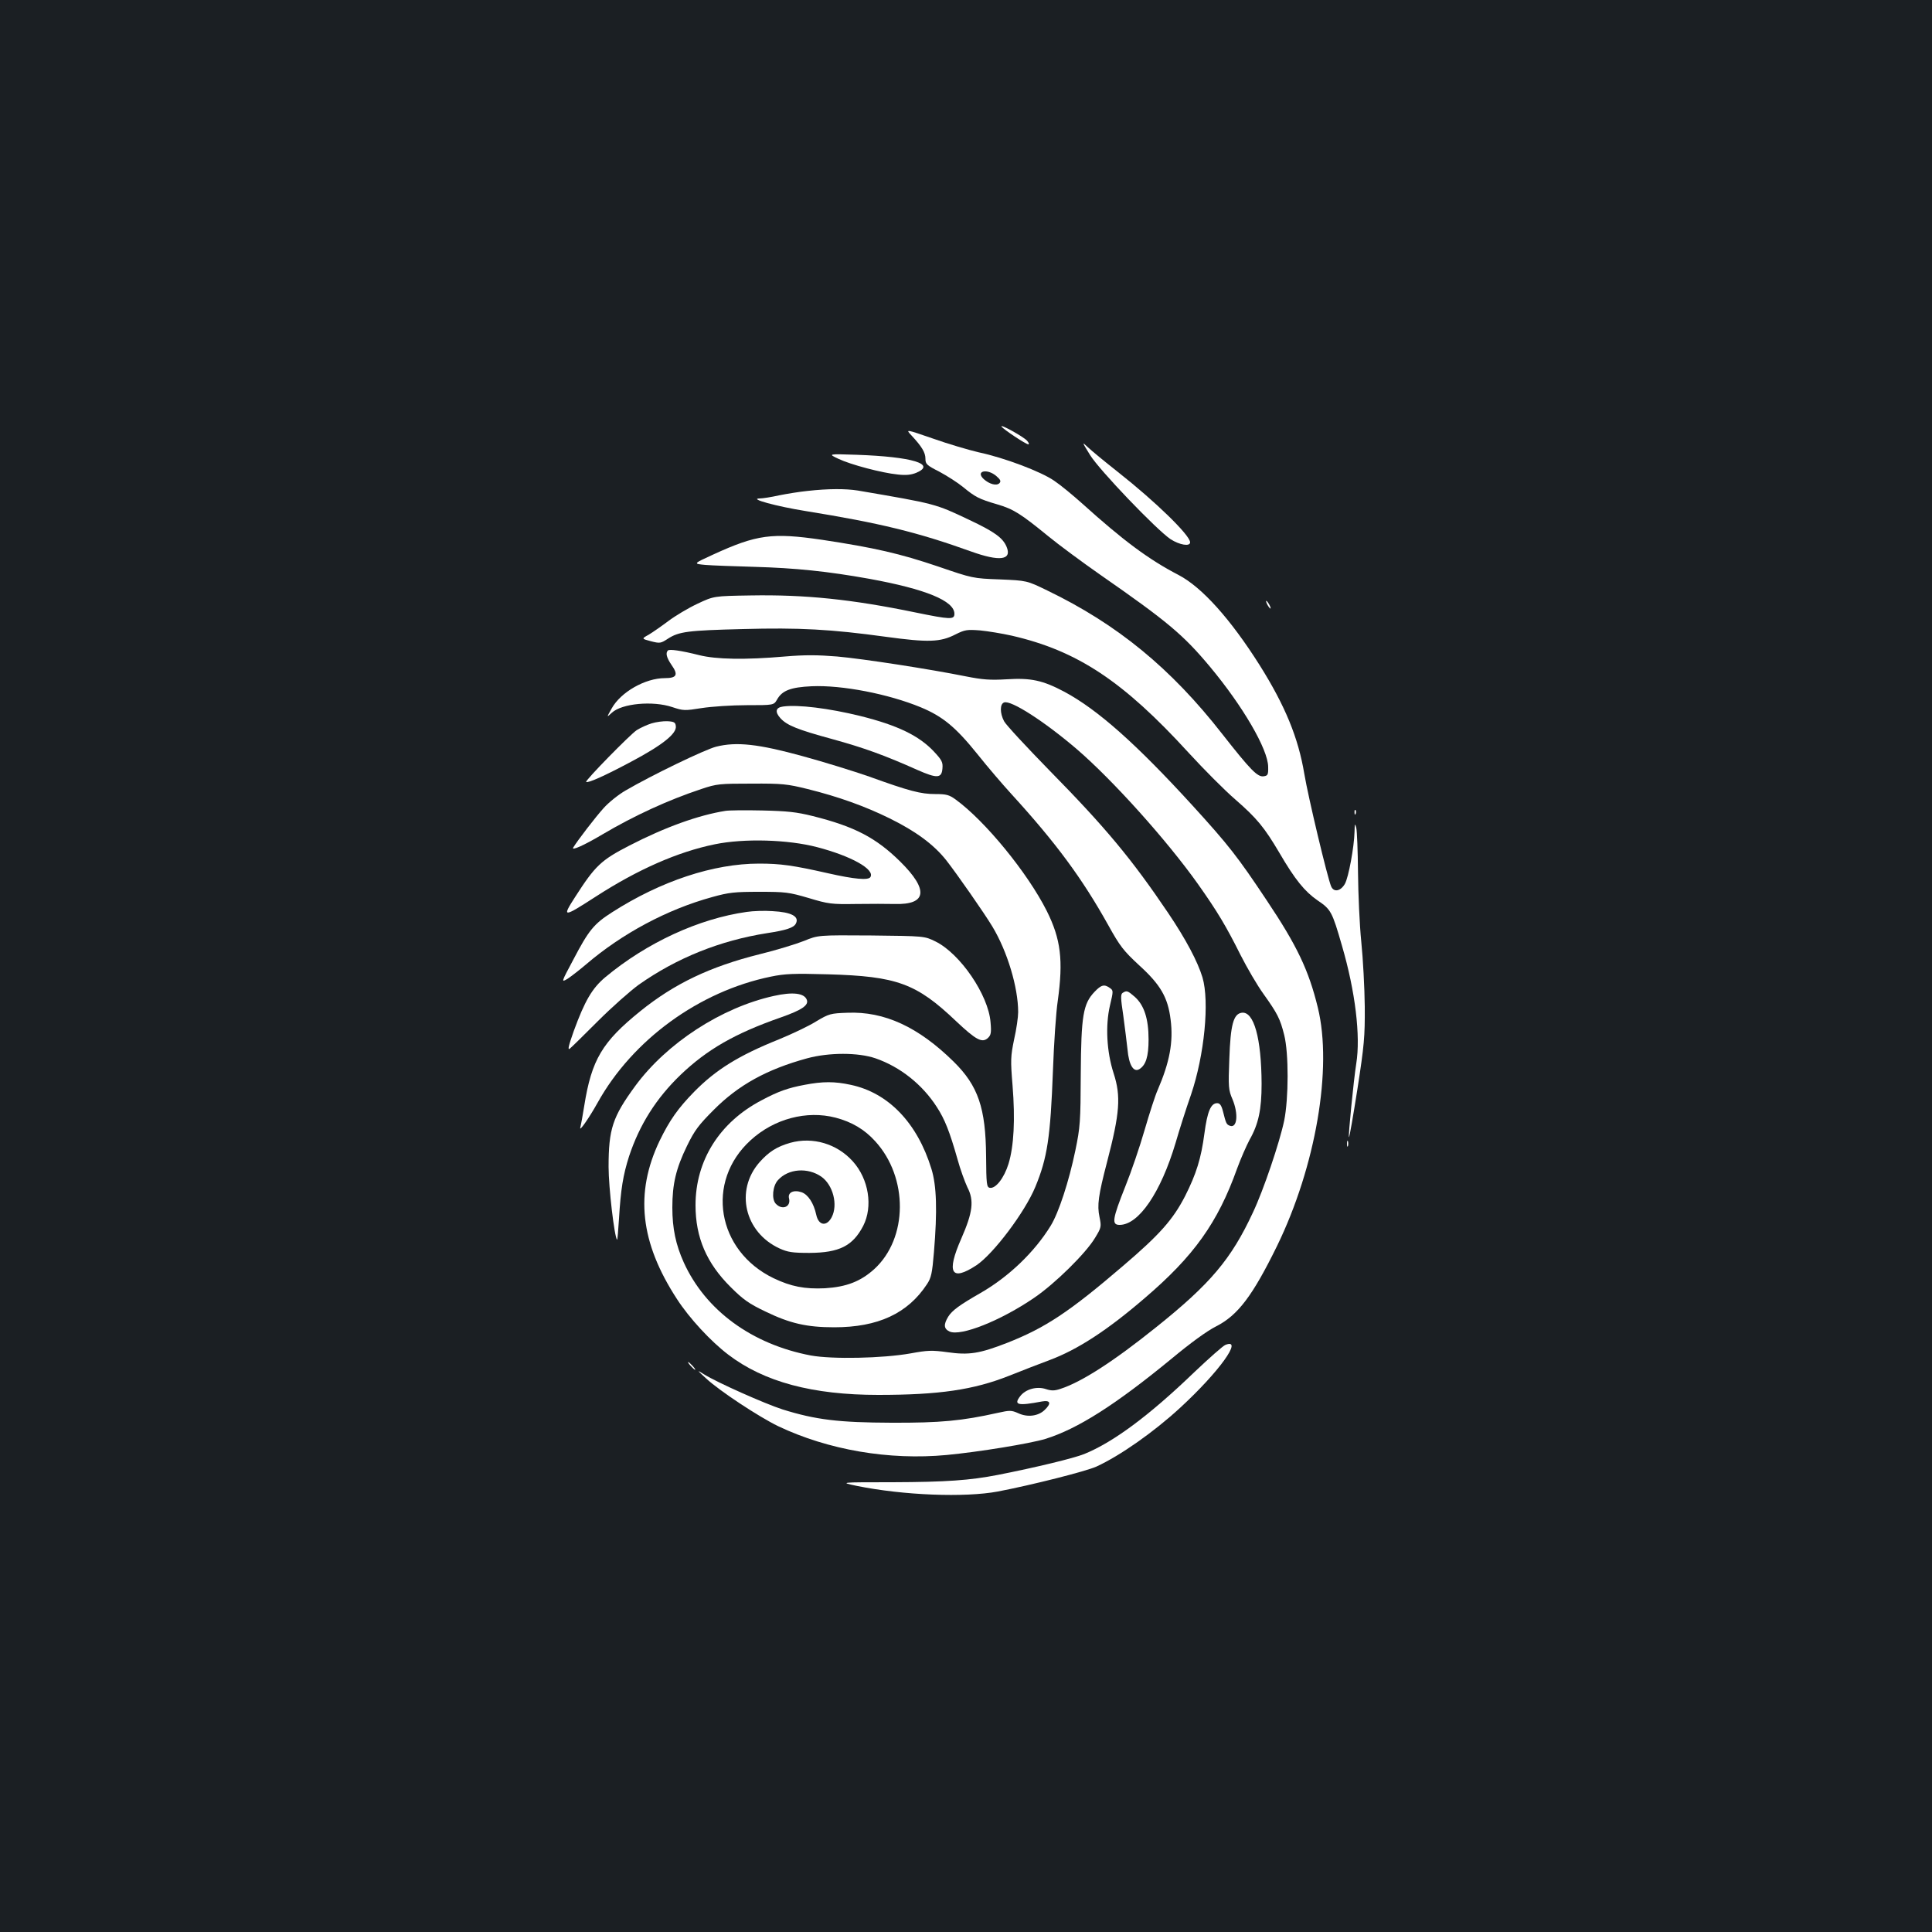
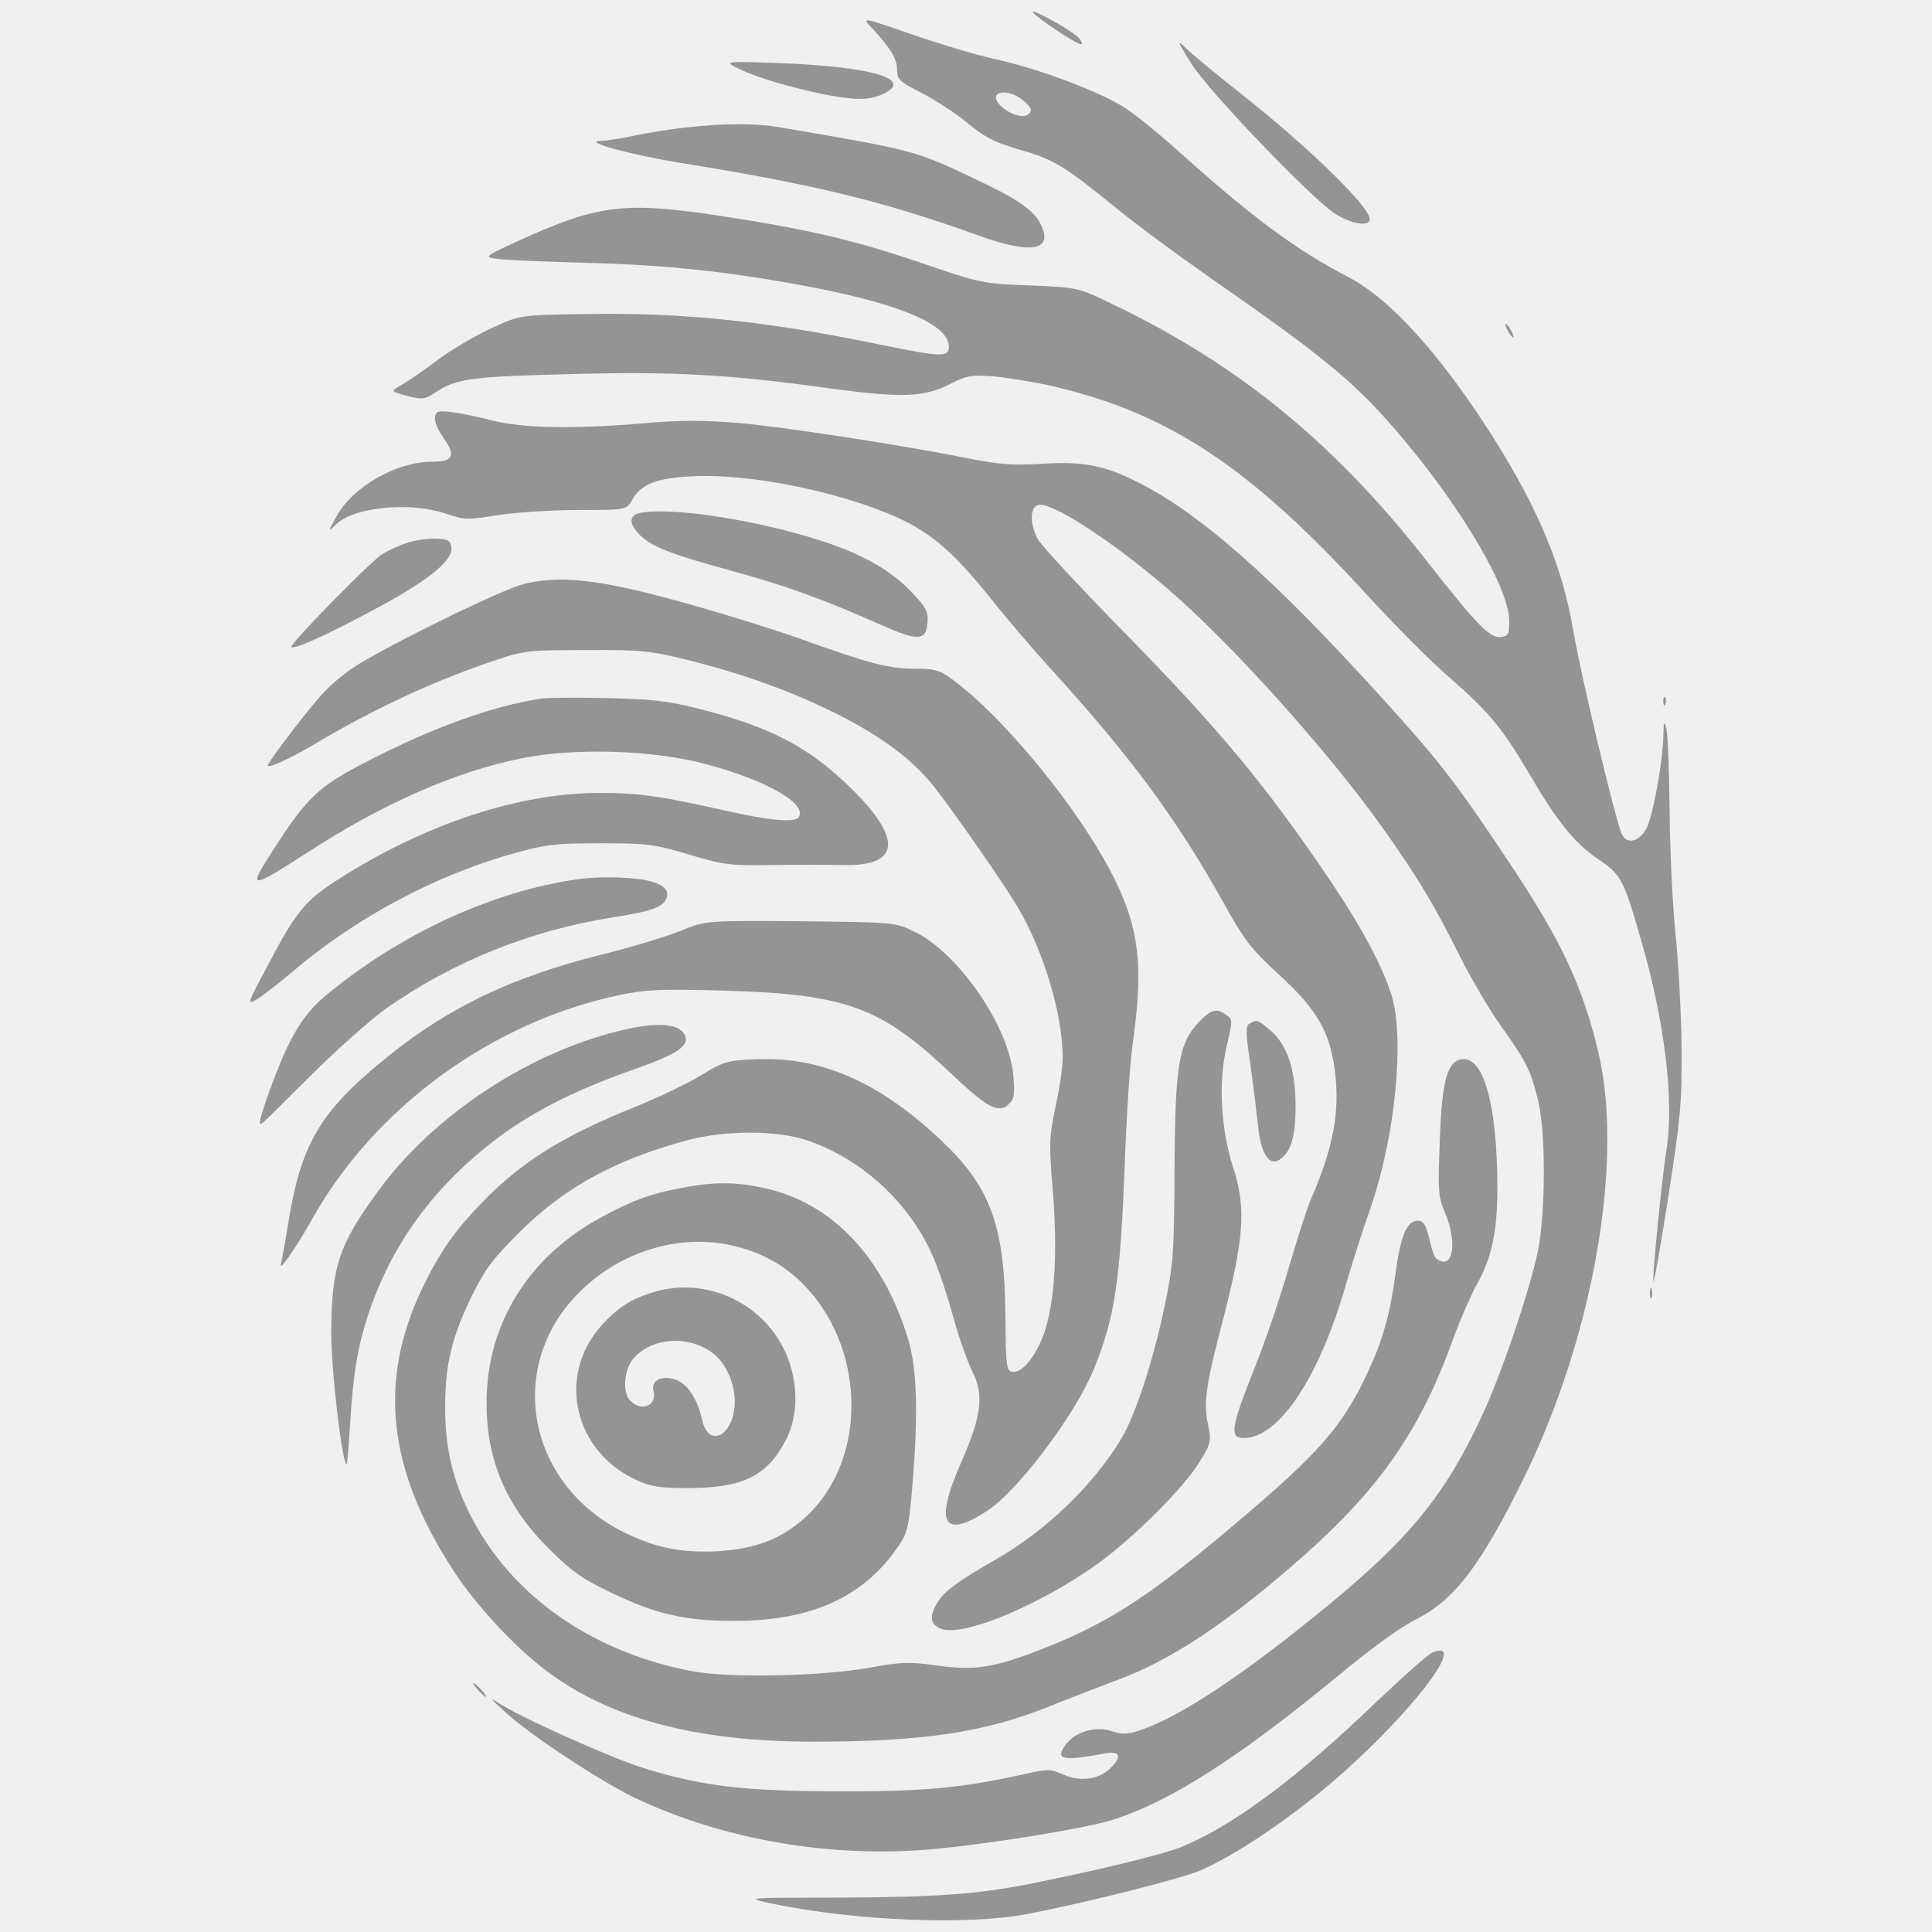
- <svg xmlns="http://www.w3.org/2000/svg" version="1.0" width="1000pt" height="1000pt" viewBox="0 0 1000 1000" preserveAspectRatio="xMidYMid meet">
-   <rect width="100%" height="100%" fill="#1b1f23" />
-   <g transform="translate(0,1000) scale(0.1,-0.1)" fill="#ffffff" stroke="none">
-     <path d="M5184 7792 c9 -14 126 -92 139 -92 5 0 2 9 -7 19 -19 21 -142 89 -132 73z" />
-     <path d="M4717 7747 c54 -58 73 -89 73 -121 0 -28 6 -34 73 -68 39 -21 94 -56 122 -79 62 -51 82 -62 175 -89 86 -25 123 -49 264 -164 56 -46 178 -136 271 -201 348 -242 429 -310 567 -475 171 -205 301 -428 302 -519 1 -41 -2 -46 -23 -49 -32 -5 -68 32 -214 218 -266 341 -544 569 -907 744 -105 51 -105 51 -245 57 -139 5 -142 6 -320 67 -198 67 -329 97 -600 138 -259 38 -338 27 -563 -76 -105 -48 -105 -48 -41 -54 35 -3 150 -7 254 -10 211 -6 378 -23 595 -62 291 -53 440 -114 440 -181 0 -31 -21 -30 -202 7 -329 68 -571 93 -853 88 -190 -3 -190 -3 -275 -43 -47 -22 -114 -62 -150 -89 -36 -27 -82 -59 -102 -71 -38 -21 -38 -21 11 -34 47 -12 51 -11 88 13 57 37 103 43 388 50 292 8 456 -1 740 -40 220 -30 282 -28 360 12 50 25 61 26 128 21 41 -4 114 -16 163 -27 340 -78 577 -235 916 -606 79 -86 188 -196 243 -243 111 -97 149 -143 227 -275 81 -139 131 -200 197 -246 70 -47 76 -58 127 -235 69 -236 97 -468 74 -610 -14 -88 -42 -376 -38 -381 3 -2 22 110 44 249 35 227 39 269 38 427 -1 96 -9 247 -18 335 -9 88 -16 250 -17 360 -1 110 -5 214 -9 230 -7 26 -8 23 -9 -21 -2 -78 -31 -236 -50 -269 -22 -38 -57 -45 -71 -13 -19 44 -119 463 -139 583 -31 186 -99 352 -231 562 -151 239 -299 404 -420 467 -156 81 -287 179 -500 371 -47 42 -111 95 -144 117 -68 47 -258 119 -391 147 -51 12 -157 43 -236 71 -142 49 -142 49 -112 17z m440 -211 c22 -19 25 -27 16 -37 -15 -15 -52 -5 -81 21 -45 42 17 57 65 16z" />
-     <path d="M5642 7645 c48 -78 344 -387 417 -436 47 -30 101 -39 101 -16 0 36 -177 209 -375 365 -66 52 -135 109 -153 126 -33 31 -33 31 10 -39z" />
-     <path d="M4340 7625 c63 -30 225 -73 307 -81 42 -5 69 -2 96 9 105 45 -23 83 -308 93 -150 5 -150 5 -95 -21z" />
-     <path d="M4180 7459 c-41 -4 -108 -15 -148 -23 -40 -9 -85 -16 -100 -16 -59 -1 87 -41 237 -65 384 -62 581 -110 856 -209 150 -54 214 -45 185 24 -19 46 -63 78 -195 140 -175 83 -171 82 -575 151 -63 10 -153 10 -260 -2z" />
-     <path d="M6560 6870 c6 -11 13 -20 16 -20 2 0 0 9 -6 20 -6 11 -13 20 -16 20 -2 0 0 -9 6 -20z" />
-     <path d="M3457 6633 c-13 -13 -7 -37 19 -75 36 -51 27 -68 -35 -68 -101 0 -228 -72 -275 -157 -27 -48 -27 -48 1 -22 52 48 212 63 313 29 57 -19 64 -19 152 -5 51 8 156 15 233 15 140 0 140 0 157 29 26 47 71 64 179 69 157 7 398 -40 565 -109 113 -47 180 -102 292 -241 54 -68 134 -161 177 -208 231 -253 366 -436 501 -678 61 -110 79 -133 161 -209 110 -100 148 -166 162 -280 15 -117 -5 -221 -67 -365 -12 -26 -42 -119 -67 -205 -25 -87 -70 -219 -100 -293 -68 -171 -72 -200 -30 -200 99 0 213 167 290 425 19 66 55 179 80 250 69 204 96 480 59 606 -25 82 -85 196 -178 334 -189 280 -325 443 -612 735 -121 124 -228 239 -237 257 -22 42 -22 89 0 97 35 14 210 -99 377 -242 187 -161 467 -473 626 -697 102 -144 147 -220 221 -368 34 -67 87 -158 119 -202 72 -101 86 -128 107 -212 24 -95 23 -329 0 -443 -24 -114 -107 -360 -162 -476 -112 -241 -220 -369 -500 -593 -223 -179 -388 -285 -497 -320 -30 -10 -46 -10 -74 -1 -47 16 -105 0 -133 -36 -36 -46 -14 -52 112 -28 45 8 50 -10 13 -45 -33 -31 -88 -38 -135 -16 -36 16 -44 16 -107 2 -184 -41 -295 -52 -549 -51 -274 1 -392 15 -565 69 -90 29 -338 139 -405 181 -40 25 -39 24 10 -21 69 -64 272 -198 373 -247 259 -123 573 -177 872 -149 168 16 430 59 510 83 168 52 364 177 656 417 95 79 181 142 229 166 112 57 188 157 315 416 200 411 288 920 211 1234 -47 193 -108 321 -264 554 -151 227 -199 288 -384 491 -294 322 -492 497 -663 589 -113 60 -174 73 -300 65 -86 -5 -124 -2 -210 15 -189 38 -532 91 -667 103 -100 8 -164 9 -270 0 -208 -18 -356 -15 -444 7 -95 24 -154 32 -162 24z" />
-     <path d="M4053 6343 c-39 -5 -43 -28 -13 -61 34 -37 90 -59 266 -107 164 -45 272 -84 442 -160 102 -45 126 -44 130 7 3 33 -3 44 -44 88 -77 82 -188 136 -381 184 -162 40 -324 60 -400 49z" />
-     <path d="M3373 6256 c-23 -7 -58 -23 -77 -35 -33 -21 -269 -262 -262 -268 8 -8 97 32 232 104 162 86 238 146 232 185 -2 19 -9 23 -43 25 -22 1 -59 -4 -82 -11z" />
-     <path d="M3706 6135 c-58 -15 -332 -147 -467 -226 -37 -21 -88 -62 -114 -91 -42 -46 -137 -170 -158 -205 -11 -18 55 11 151 68 164 97 340 178 512 235 80 27 95 28 260 28 159 1 185 -2 290 -28 161 -40 297 -89 425 -152 136 -67 229 -136 293 -217 57 -73 195 -271 238 -342 78 -129 134 -316 134 -444 0 -25 -9 -89 -21 -141 -18 -88 -19 -106 -8 -239 14 -176 7 -313 -21 -405 -23 -74 -67 -130 -97 -124 -16 3 -18 19 -19 163 -2 250 -41 365 -168 490 -182 179 -358 261 -550 253 -87 -3 -95 -5 -162 -45 -38 -24 -125 -65 -193 -93 -207 -83 -326 -157 -438 -271 -84 -86 -127 -147 -179 -254 -129 -270 -101 -526 90 -819 64 -99 175 -219 266 -288 185 -141 436 -208 776 -208 314 0 493 26 677 99 67 27 161 63 209 81 145 54 299 154 493 321 254 217 378 390 478 670 19 52 49 120 65 150 46 81 62 156 62 289 -1 237 -40 377 -103 368 -43 -6 -58 -63 -64 -238 -6 -147 -4 -163 16 -209 32 -76 25 -152 -13 -138 -18 7 -20 11 -36 75 -8 31 -16 42 -30 42 -33 0 -51 -44 -66 -157 -17 -129 -42 -209 -100 -324 -63 -122 -131 -199 -322 -362 -279 -239 -402 -320 -600 -398 -142 -55 -196 -64 -308 -48 -80 11 -103 10 -190 -6 -146 -26 -406 -31 -517 -11 -305 58 -545 233 -658 482 -41 91 -59 175 -59 284 0 122 19 202 76 319 39 80 60 108 138 186 128 129 275 210 483 267 114 31 265 31 355 0 127 -44 242 -135 317 -252 41 -63 66 -126 107 -270 14 -52 38 -117 51 -145 36 -69 28 -130 -31 -265 -79 -179 -53 -225 78 -139 88 59 251 275 305 406 62 150 78 256 91 601 5 141 16 304 25 362 29 210 16 319 -57 465 -99 197 -319 466 -472 577 -33 24 -48 28 -105 28 -75 0 -133 15 -341 90 -80 28 -235 76 -345 106 -229 63 -343 76 -449 49z" />
-     <path d="M3755 5803 c-139 -22 -312 -84 -498 -180 -146 -75 -177 -105 -279 -264 -71 -110 -65 -110 107 1 215 139 423 231 615 270 150 31 378 25 530 -15 176 -46 300 -115 275 -155 -11 -17 -82 -11 -219 20 -181 41 -246 50 -357 50 -236 0 -508 -90 -761 -252 -94 -60 -121 -93 -201 -246 -63 -118 -63 -118 -29 -98 18 12 61 45 95 74 187 160 420 285 654 349 86 24 116 27 243 27 135 0 153 -2 255 -32 103 -31 119 -33 245 -31 74 1 164 1 200 0 168 -5 178 73 29 220 -125 123 -236 181 -452 235 -84 21 -131 26 -262 29 -88 2 -173 1 -190 -2z" />
-     <path d="M7011 5794 c0 -11 3 -14 6 -6 3 7 2 16 -1 19 -3 4 -6 -2 -5 -13z" />
-     <path d="M3865 5280 c-248 -35 -517 -159 -732 -338 -68 -57 -106 -122 -163 -278 -27 -76 -33 -101 -21 -92 9 7 75 72 146 143 72 72 167 156 211 188 197 139 422 229 664 267 99 15 138 28 149 49 20 37 -22 60 -121 65 -40 3 -100 1 -133 -4z" />
-     <path d="M4162 5130 c-40 -16 -144 -48 -230 -69 -256 -64 -441 -152 -618 -295 -197 -159 -252 -251 -290 -490 -8 -50 -17 -100 -20 -111 -9 -29 45 48 89 127 181 326 526 577 897 653 72 15 118 17 295 12 358 -10 458 -47 663 -242 103 -97 135 -115 165 -88 16 15 19 27 14 82 -11 141 -157 355 -285 418 -57 28 -57 28 -332 31 -275 2 -275 2 -348 -28z" />
-     <path d="M5665 4866 c-59 -62 -69 -124 -71 -426 -1 -246 -3 -274 -28 -395 -33 -159 -86 -322 -128 -390 -83 -135 -216 -263 -362 -347 -110 -63 -148 -91 -168 -123 -25 -41 -23 -63 7 -77 58 -26 264 56 437 174 109 74 269 232 316 311 33 54 33 58 23 108 -13 60 -6 112 39 284 66 253 73 340 34 460 -36 111 -43 247 -19 350 18 76 18 78 0 91 -29 21 -45 17 -80 -20z" />
-     <path d="M5811 4861 c-11 -7 -11 -25 3 -117 8 -60 18 -139 22 -176 7 -80 31 -120 61 -102 34 21 48 65 48 154 0 107 -23 177 -71 220 -38 33 -42 34 -63 21z" />
-     <path d="M4005 4845 c-271 -60 -554 -244 -717 -466 -117 -160 -138 -222 -138 -419 0 -105 30 -363 44 -377 2 -2 6 48 10 110 9 151 21 225 52 322 54 163 140 300 267 422 137 131 281 214 519 297 108 38 145 63 134 91 -13 35 -73 42 -171 20z" />
-     <path d="M4165 4385 c-86 -16 -137 -34 -223 -80 -218 -114 -342 -312 -342 -543 0 -167 57 -300 182 -424 65 -65 95 -86 181 -127 126 -61 213 -81 355 -81 226 0 380 71 480 223 22 33 27 57 36 165 18 215 14 345 -13 432 -73 238 -223 394 -418 435 -82 18 -145 18 -238 0z m160 -170 c84 -22 150 -61 205 -122 172 -188 170 -502 -5 -662 -71 -64 -144 -92 -255 -99 -105 -5 -176 9 -266 52 -294 142 -354 500 -119 714 121 111 290 156 440 117z" />
-     <path d="M4091 4085 c-70 -20 -111 -46 -160 -101 -128 -146 -77 -363 104 -446 42 -19 66 -23 155 -23 154 1 224 36 278 140 51 100 29 242 -54 334 -82 91 -207 128 -323 96z m161 -176 c60 -43 86 -145 53 -209 -26 -50 -68 -44 -80 12 -13 60 -42 105 -76 117 -41 14 -73 -1 -65 -32 11 -44 -36 -63 -69 -27 -22 24 -16 92 12 122 53 59 154 67 225 17z" />
-     <path d="M6972 4080 c0 -14 2 -19 5 -12 2 6 2 18 0 25 -3 6 -5 1 -5 -13z" />
-     <path d="M6343 3039 c-12 -4 -85 -69 -163 -143 -233 -224 -418 -361 -568 -422 -55 -22 -249 -69 -447 -108 -144 -28 -265 -37 -545 -38 -275 0 -275 0 -185 -19 242 -49 559 -61 730 -29 177 34 454 104 510 129 122 56 296 178 433 304 203 187 329 363 235 326z" />
-     <path d="M3575 2930 c10 -11 20 -20 23 -20 3 0 -3 9 -13 20 -10 11 -20 20 -23 20 -3 0 3 -9 13 -20z" />
+ <svg xmlns="http://www.w3.org/2000/svg" version="1.0" width="560pt" height="560pt" viewBox="0 0 560 560" preserveAspectRatio="xMidYMid meet" id="svg52">
+   <defs id="defs56" />
+   <g transform="matrix(0.1,0,0,-0.1,-218.9715,782.8303)" fill="#949494" stroke="none" id="g50">
+     <path d="m 5184,7792 c 9,-14 126,-92 139,-92 5,0 2,9 -7,19 -19,21 -142,89 -132,73 z" id="path6" />
+     <path d="m 4717,7747 c 54,-58 73,-89 73,-121 0,-28 6,-34 73,-68 39,-21 94,-56 122,-79 62,-51 82,-62 175,-89 86,-25 123,-49 264,-164 56,-46 178,-136 271,-201 348,-242 429,-310 567,-475 171,-205 301,-428 302,-519 1,-41 -2,-46 -23,-49 -32,-5 -68,32 -214,218 -266,341 -544,569 -907,744 -105,51 -105,51 -245,57 -139,5 -142,6 -320,67 -198,67 -329,97 -600,138 -259,38 -338,27 -563,-76 -105,-48 -105,-48 -41,-54 35,-3 150,-7 254,-10 211,-6 378,-23 595,-62 291,-53 440,-114 440,-181 0,-31 -21,-30 -202,7 -329,68 -571,93 -853,88 -190,-3 -190,-3 -275,-43 -47,-22 -114,-62 -150,-89 -36,-27 -82,-59 -102,-71 -38,-21 -38,-21 11,-34 47,-12 51,-11 88,13 57,37 103,43 388,50 292,8 456,-1 740,-40 220,-30 282,-28 360,12 50,25 61,26 128,21 41,-4 114,-16 163,-27 340,-78 577,-235 916,-606 79,-86 188,-196 243,-243 111,-97 149,-143 227,-275 81,-139 131,-200 197,-246 70,-47 76,-58 127,-235 69,-236 97,-468 74,-610 -14,-88 -42,-376 -38,-381 3,-2 22,110 44,249 35,227 39,269 38,427 -1,96 -9,247 -18,335 -9,88 -16,250 -17,360 -1,110 -5,214 -9,230 -7,26 -8,23 -9,-21 -2,-78 -31,-236 -50,-269 -22,-38 -57,-45 -71,-13 -19,44 -119,463 -139,583 -31,186 -99,352 -231,562 -151,239 -299,404 -420,467 -156,81 -287,179 -500,371 -47,42 -111,95 -144,117 -68,47 -258,119 -391,147 -51,12 -157,43 -236,71 -142,49 -142,49 -112,17 z m 440,-211 c 22,-19 25,-27 16,-37 -15,-15 -52,-5 -81,21 -45,42 17,57 65,16 z" id="path8" />
+     <path d="m 5642,7645 c 48,-78 344,-387 417,-436 47,-30 101,-39 101,-16 0,36 -177,209 -375,365 -66,52 -135,109 -153,126 -33,31 -33,31 10,-39 z" id="path10" />
+     <path d="m 4340,7625 c 63,-30 225,-73 307,-81 42,-5 69,-2 96,9 105,45 -23,83 -308,93 -150,5 -150,5 -95,-21 z" id="path12" />
+     <path d="m 4180,7459 c -41,-4 -108,-15 -148,-23 -40,-9 -85,-16 -100,-16 -59,-1 87,-41 237,-65 384,-62 581,-110 856,-209 150,-54 214,-45 185,24 -19,46 -63,78 -195,140 -175,83 -171,82 -575,151 -63,10 -153,10 -260,-2 z" id="path14" />
+     <path d="m 6560,6870 c 6,-11 13,-20 16,-20 2,0 0,9 -6,20 -6,11 -13,20 -16,20 -2,0 0,-9 6,-20 z" id="path16" />
+     <path d="m 3457,6633 c -13,-13 -7,-37 19,-75 36,-51 27,-68 -35,-68 -101,0 -228,-72 -275,-157 -27,-48 -27,-48 1,-22 52,48 212,63 313,29 57,-19 64,-19 152,-5 51,8 156,15 233,15 140,0 140,0 157,29 26,47 71,64 179,69 157,7 398,-40 565,-109 113,-47 180,-102 292,-241 54,-68 134,-161 177,-208 231,-253 366,-436 501,-678 61,-110 79,-133 161,-209 110,-100 148,-166 162,-280 15,-117 -5,-221 -67,-365 -12,-26 -42,-119 -67,-205 -25,-87 -70,-219 -100,-293 -68,-171 -72,-200 -30,-200 99,0 213,167 290,425 19,66 55,179 80,250 69,204 96,480 59,606 -25,82 -85,196 -178,334 -189,280 -325,443 -612,735 -121,124 -228,239 -237,257 -22,42 -22,89 0,97 35,14 210,-99 377,-242 187,-161 467,-473 626,-697 102,-144 147,-220 221,-368 34,-67 87,-158 119,-202 72,-101 86,-128 107,-212 24,-95 23,-329 0,-443 -24,-114 -107,-360 -162,-476 -112,-241 -220,-369 -500,-593 -223,-179 -388,-285 -497,-320 -30,-10 -46,-10 -74,-1 -47,16 -105,0 -133,-36 -36,-46 -14,-52 112,-28 45,8 50,-10 13,-45 -33,-31 -88,-38 -135,-16 -36,16 -44,16 -107,2 -184,-41 -295,-52 -549,-51 -274,1 -392,15 -565,69 -90,29 -338,139 -405,181 -40,25 -39,24 10,-21 69,-64 272,-198 373,-247 259,-123 573,-177 872,-149 168,16 430,59 510,83 168,52 364,177 656,417 95,79 181,142 229,166 112,57 188,157 315,416 200,411 288,920 211,1234 -47,193 -108,321 -264,554 -151,227 -199,288 -384,491 -294,322 -492,497 -663,589 -113,60 -174,73 -300,65 -86,-5 -124,-2 -210,15 -189,38 -532,91 -667,103 -100,8 -164,9 -270,0 -208,-18 -356,-15 -444,7 -95,24 -154,32 -162,24 z" id="path18" />
+     <path d="m 4053,6343 c -39,-5 -43,-28 -13,-61 34,-37 90,-59 266,-107 164,-45 272,-84 442,-160 102,-45 126,-44 130,7 3,33 -3,44 -44,88 -77,82 -188,136 -381,184 -162,40 -324,60 -400,49 z" id="path20" />
+     <path d="m 3373,6256 c -23,-7 -58,-23 -77,-35 -33,-21 -269,-262 -262,-268 8,-8 97,32 232,104 162,86 238,146 232,185 -2,19 -9,23 -43,25 -22,1 -59,-4 -82,-11 z" id="path22" />
+     <path d="m 3706,6135 c -58,-15 -332,-147 -467,-226 -37,-21 -88,-62 -114,-91 -42,-46 -137,-170 -158,-205 -11,-18 55,11 151,68 164,97 340,178 512,235 80,27 95,28 260,28 159,1 185,-2 290,-28 161,-40 297,-89 425,-152 136,-67 229,-136 293,-217 57,-73 195,-271 238,-342 78,-129 134,-316 134,-444 0,-25 -9,-89 -21,-141 -18,-88 -19,-106 -8,-239 14,-176 7,-313 -21,-405 -23,-74 -67,-130 -97,-124 -16,3 -18,19 -19,163 -2,250 -41,365 -168,490 -182,179 -358,261 -550,253 -87,-3 -95,-5 -162,-45 -38,-24 -125,-65 -193,-93 -207,-83 -326,-157 -438,-271 -84,-86 -127,-147 -179,-254 -129,-270 -101,-526 90,-819 64,-99 175,-219 266,-288 185,-141 436,-208 776,-208 314,0 493,26 677,99 67,27 161,63 209,81 145,54 299,154 493,321 254,217 378,390 478,670 19,52 49,120 65,150 46,81 62,156 62,289 -1,237 -40,377 -103,368 -43,-6 -58,-63 -64,-238 -6,-147 -4,-163 16,-209 32,-76 25,-152 -13,-138 -18,7 -20,11 -36,75 -8,31 -16,42 -30,42 -33,0 -51,-44 -66,-157 -17,-129 -42,-209 -100,-324 -63,-122 -131,-199 -322,-362 -279,-239 -402,-320 -600,-398 -142,-55 -196,-64 -308,-48 -80,11 -103,10 -190,-6 -146,-26 -406,-31 -517,-11 -305,58 -545,233 -658,482 -41,91 -59,175 -59,284 0,122 19,202 76,319 39,80 60,108 138,186 128,129 275,210 483,267 114,31 265,31 355,0 127,-44 242,-135 317,-252 41,-63 66,-126 107,-270 14,-52 38,-117 51,-145 36,-69 28,-130 -31,-265 -79,-179 -53,-225 78,-139 88,59 251,275 305,406 62,150 78,256 91,601 5,141 16,304 25,362 29,210 16,319 -57,465 -99,197 -319,466 -472,577 -33,24 -48,28 -105,28 -75,0 -133,15 -341,90 -80,28 -235,76 -345,106 -229,63 -343,76 -449,49 z" id="path24" />
+     <path d="m 3755,5803 c -139,-22 -312,-84 -498,-180 -146,-75 -177,-105 -279,-264 -71,-110 -65,-110 107,1 215,139 423,231 615,270 150,31 378,25 530,-15 176,-46 300,-115 275,-155 -11,-17 -82,-11 -219,20 -181,41 -246,50 -357,50 -236,0 -508,-90 -761,-252 -94,-60 -121,-93 -201,-246 -63,-118 -63,-118 -29,-98 18,12 61,45 95,74 187,160 420,285 654,349 86,24 116,27 243,27 135,0 153,-2 255,-32 103,-31 119,-33 245,-31 74,1 164,1 200,0 168,-5 178,73 29,220 -125,123 -236,181 -452,235 -84,21 -131,26 -262,29 -88,2 -173,1 -190,-2 z" id="path26" />
+     <path d="m 7011,5794 c 0,-11 3,-14 6,-6 3,7 2,16 -1,19 -3,4 -6,-2 -5,-13 z" id="path28" />
+     <path d="m 3865,5280 c -248,-35 -517,-159 -732,-338 -68,-57 -106,-122 -163,-278 -27,-76 -33,-101 -21,-92 9,7 75,72 146,143 72,72 167,156 211,188 197,139 422,229 664,267 99,15 138,28 149,49 20,37 -22,60 -121,65 -40,3 -100,1 -133,-4 z" id="path30" />
+     <path d="m 4162,5130 c -40,-16 -144,-48 -230,-69 -256,-64 -441,-152 -618,-295 -197,-159 -252,-251 -290,-490 -8,-50 -17,-100 -20,-111 -9,-29 45,48 89,127 181,326 526,577 897,653 72,15 118,17 295,12 358,-10 458,-47 663,-242 103,-97 135,-115 165,-88 16,15 19,27 14,82 -11,141 -157,355 -285,418 -57,28 -57,28 -332,31 -275,2 -275,2 -348,-28 z" id="path32" />
+     <path d="m 5665,4866 c -59,-62 -69,-124 -71,-426 -1,-246 -3,-274 -28,-395 -33,-159 -86,-322 -128,-390 -83,-135 -216,-263 -362,-347 -110,-63 -148,-91 -168,-123 -25,-41 -23,-63 7,-77 58,-26 264,56 437,174 109,74 269,232 316,311 33,54 33,58 23,108 -13,60 -6,112 39,284 66,253 73,340 34,460 -36,111 -43,247 -19,350 18,76 18,78 0,91 -29,21 -45,17 -80,-20 z" id="path34" />
+     <path d="m 5811,4861 c -11,-7 -11,-25 3,-117 8,-60 18,-139 22,-176 7,-80 31,-120 61,-102 34,21 48,65 48,154 0,107 -23,177 -71,220 -38,33 -42,34 -63,21 z" id="path36" />
+     <path d="m 4005,4845 c -271,-60 -554,-244 -717,-466 -117,-160 -138,-222 -138,-419 0,-105 30,-363 44,-377 2,-2 6,48 10,110 9,151 21,225 52,322 54,163 140,300 267,422 137,131 281,214 519,297 108,38 145,63 134,91 -13,35 -73,42 -171,20 z" id="path38" />
+     <path d="m 4165,4385 c -86,-16 -137,-34 -223,-80 -218,-114 -342,-312 -342,-543 0,-167 57,-300 182,-424 65,-65 95,-86 181,-127 126,-61 213,-81 355,-81 226,0 380,71 480,223 22,33 27,57 36,165 18,215 14,345 -13,432 -73,238 -223,394 -418,435 -82,18 -145,18 -238,0 z m 160,-170 c 84,-22 150,-61 205,-122 172,-188 170,-502 -5,-662 -71,-64 -144,-92 -255,-99 -105,-5 -176,9 -266,52 -294,142 -354,500 -119,714 121,111 290,156 440,117 z" id="path40" />
+     <path d="m 4091,4085 c -70,-20 -111,-46 -160,-101 -128,-146 -77,-363 104,-446 42,-19 66,-23 155,-23 154,1 224,36 278,140 51,100 29,242 -54,334 -82,91 -207,128 -323,96 z m 161,-176 c 60,-43 86,-145 53,-209 -26,-50 -68,-44 -80,12 -13,60 -42,105 -76,117 -41,14 -73,-1 -65,-32 11,-44 -36,-63 -69,-27 -22,24 -16,92 12,122 53,59 154,67 225,17 z" id="path42" />
+     <path d="m 6972,4080 c 0,-14 2,-19 5,-12 2,6 2,18 0,25 -3,6 -5,1 -5,-13 z" id="path44" />
+     <path d="m 6343,3039 c -12,-4 -85,-69 -163,-143 -233,-224 -418,-361 -568,-422 -55,-22 -249,-69 -447,-108 -144,-28 -265,-37 -545,-38 -275,0 -275,0 -185,-19 242,-49 559,-61 730,-29 177,34 454,104 510,129 122,56 296,178 433,304 203,187 329,363 235,326 z" id="path46" />
+     <path d="m 3575,2930 c 10,-11 20,-20 23,-20 3,0 -3,9 -13,20 -10,11 -20,20 -23,20 -3,0 3,-9 13,-20 z" id="path48" />
  </g>
</svg>
